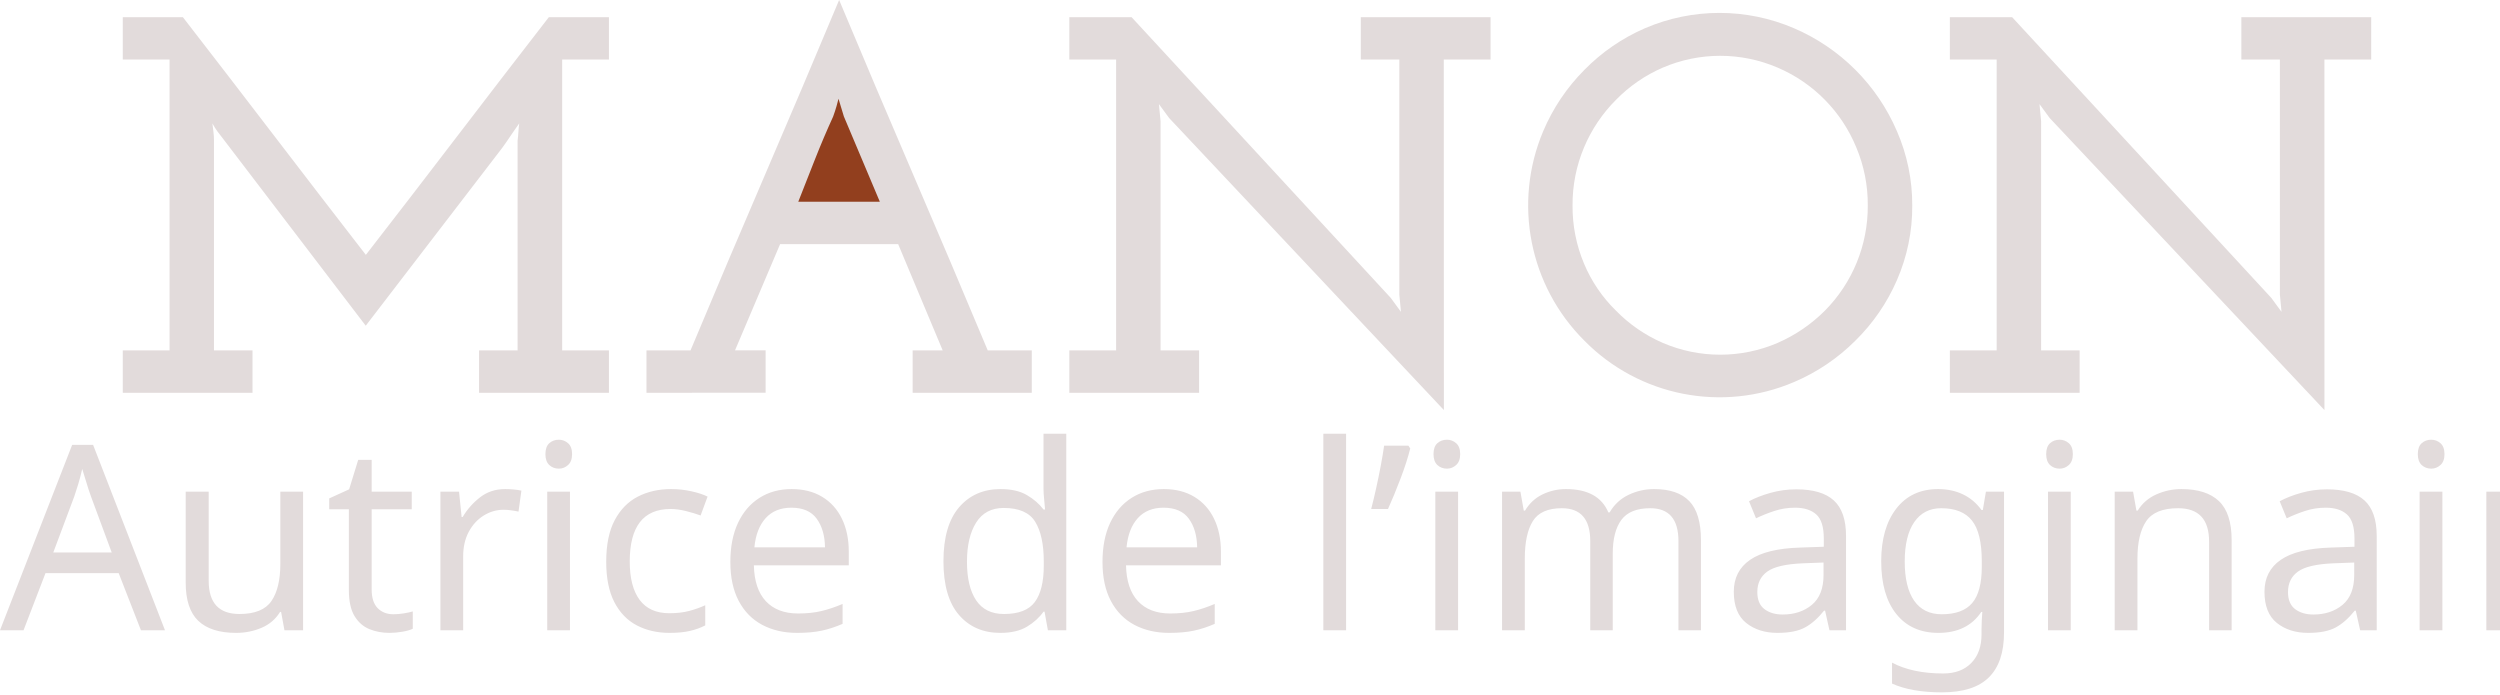
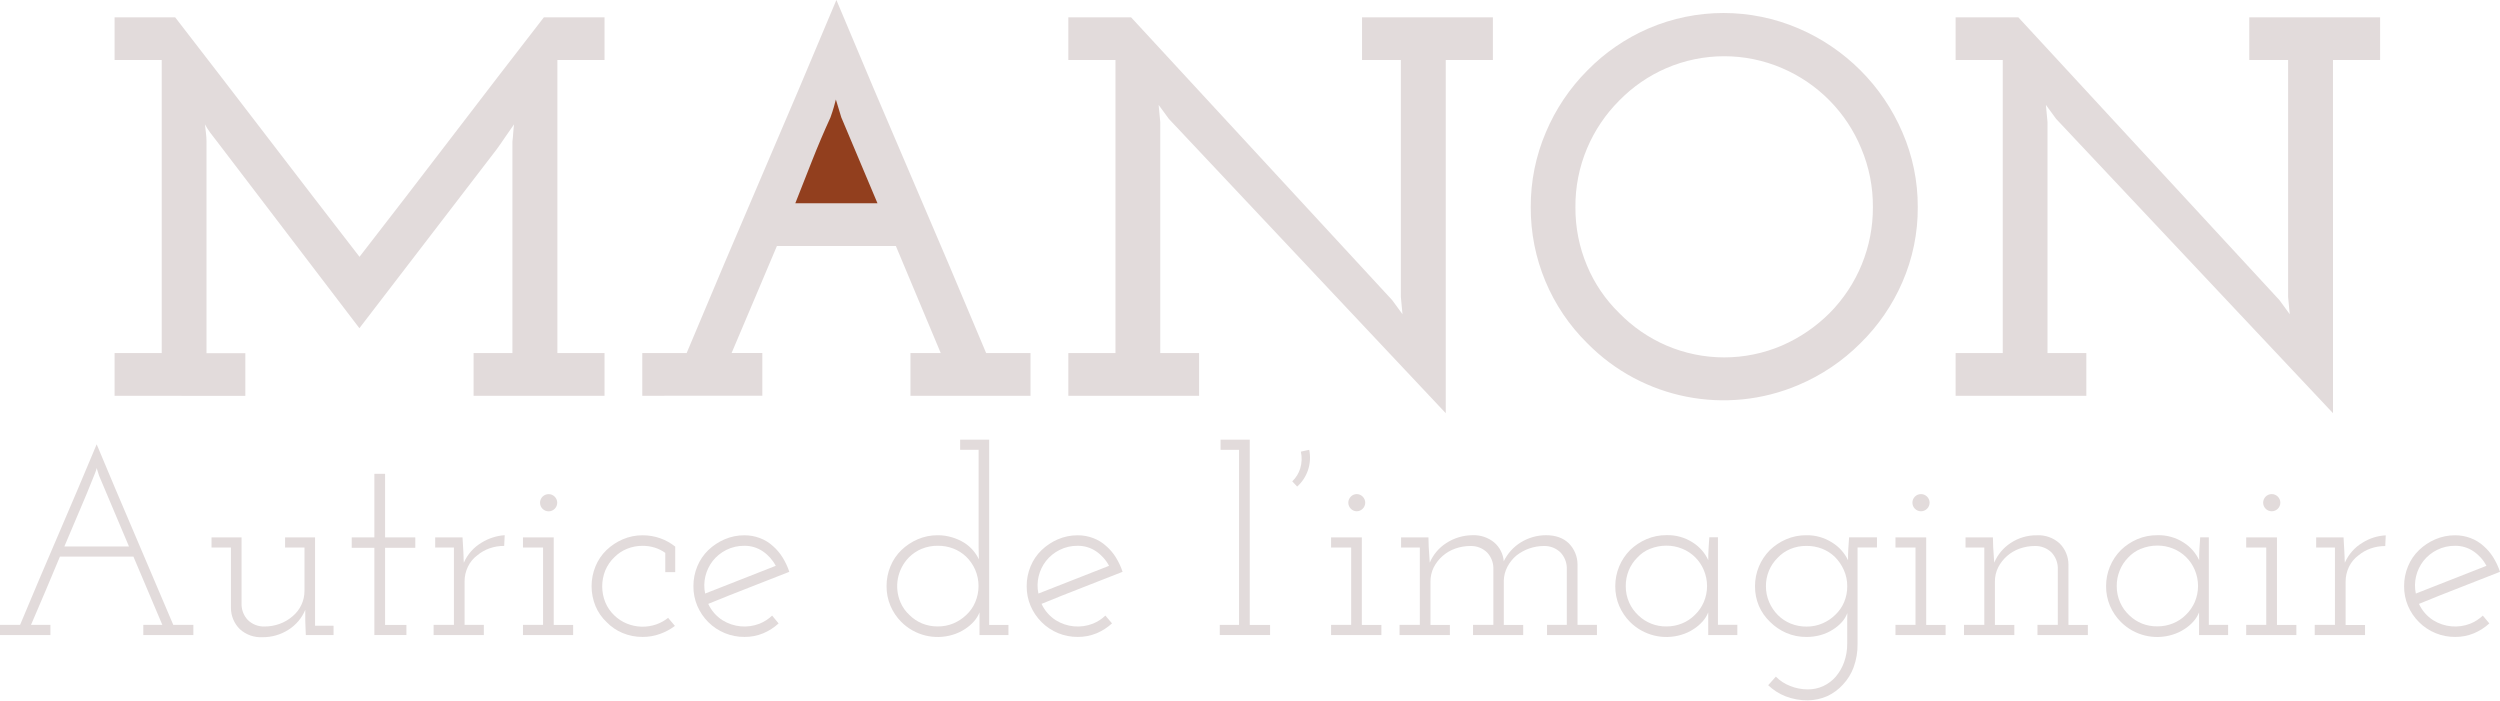
- <svg xmlns="http://www.w3.org/2000/svg" viewBox="0 0 908.38 252.52">
+ <svg xmlns="http://www.w3.org/2000/svg" viewBox="0 0 901.52 252.52">
  <defs>
-     <style>.cls-1{fill:#923f1e;}.cls-2,.cls-3{fill:#e2dbdb;}.cls-3{font-size:93.97px;font-family:JosefinSlab-Regular, Josefin Slab;}</style>
+     <style>.cls-1{fill:#923f1e;}.cls-2{fill:#e2dbdb;}</style>
  </defs>
  <g id="Calque_2" data-name="Calque 2">
    <g id="Calque_1-2" data-name="Calque 1">
-       <polyline class="cls-1" points="326.84 78.06 283.13 76.17 304.27 30.48" />
-       <path class="cls-2" d="M44.61,142.72v-15.4h17V21.64h-17V6.24H66.45Q83.21,27.89,99.69,49.43t33.24,43.18Q149.7,71,166.18,49.43T199.42,6.24h21.84v15.4h-17V127.32h17v15.4H174.07v-15.4h14V51.08c.13-1,.23-2.07.29-3.12s.16-2.07.3-3.12c-1,1.44-2.09,2.93-3.12,4.49s-2.08,3.05-3.12,4.48l-49.53,64.54L81.26,50.69c-.91-1.17-1.65-2.14-2.24-2.92a26.72,26.72,0,0,1-1.85-2.93c.13,1,.26,2.08.39,3.12a25.24,25.24,0,0,1,.19,3.12v76.24h14v15.4Z" />
-       <path class="cls-2" d="M234.9,142.72v-15.4h16q13.46-32.17,27-63.66T304.9,0q13.46,32.17,27,63.66t27,63.66h16v15.4H331.61v-15.4h10.92q-4.09-9.75-8.09-19.3t-8.09-19.31h-42.9L275.26,108l-8.19,19.3h11.12v15.4ZM296,58.2q-3.22,8.29-5.95,15.11h29.64l-13.07-31-1.95-6.43c-.52,2.08-.94,3.57-1.26,4.48s-.56,1.56-.69,2Q299.26,49.92,296,58.2Z" />
-       <path class="cls-2" d="M524.64,149,424.81,42.89l-3.71-5.06.59,6.23v83.26h14v15.4H388.54v-15.4h17V21.64h-17V6.24h22.62l94.17,102,3.71,5.07-.59-6.24V21.64h-14V6.24H541.6v15.4h-17Z" />
-       <path class="cls-2" d="M651.86,138.82a68.91,68.91,0,0,1-76.14-15,69.34,69.34,0,0,1-15-76.14,70.38,70.38,0,0,1,15-22.32,69.55,69.55,0,0,1,22-15.11,68.6,68.6,0,0,1,54.11,0,71.25,71.25,0,0,1,37.43,37.43,66.91,66.91,0,0,1,5.56,27,66.65,66.65,0,0,1-5.56,27.1,69.55,69.55,0,0,1-15.11,22A70.35,70.35,0,0,1,651.86,138.82Zm-47.68-14.23a52.88,52.88,0,0,0,41.73,0,55.84,55.84,0,0,0,17.16-11.7,53.81,53.81,0,0,0,15.59-38.21,53.38,53.38,0,0,0-4.19-21.16,53.69,53.69,0,0,0-28.56-28.95,52.88,52.88,0,0,0-41.73,0,53.46,53.46,0,0,0-17,11.7,54.09,54.09,0,0,0-11.6,17.25,53.38,53.38,0,0,0-4.19,21.16,53.3,53.3,0,0,0,4.19,21.15,51.78,51.78,0,0,0,11.6,17.06A53.46,53.46,0,0,0,604.18,124.59Z" />
-       <path class="cls-2" d="M844.59,149,744.76,42.89l-3.7-5.06.58,6.23v83.26h14v15.4H708.49v-15.4h17V21.64h-17V6.24h22.62l94.17,102,3.71,5.07L828.4,107V21.64h-14V6.24h47.18v15.4h-17Z" />
-       <text class="cls-3" transform="translate(0 229.02)">Autrice de l’imaginaire</text>
+       <polyline class="cls-1" points="323.56 78.06 279.84 76.17 300.99 30.48" />
+       <path class="cls-2" d="M41.32,142.72v-15.4h17V21.64h-17V6.24H63.16Q79.91,27.89,96.4,49.43t33.24,43.18Q146.41,71,162.89,49.43T196.13,6.24H218v15.4H201V127.32h17v15.4H170.78v-15.4h14V51.08c.13-1,.23-2.07.29-3.12s.17-2.07.3-3.12c-1,1.44-2.08,2.93-3.12,4.49s-2.08,3.05-3.12,4.48l-49.53,64.54L78,50.69c-.92-1.17-1.66-2.14-2.25-2.92a26.72,26.72,0,0,1-1.85-2.93L74.27,48a25.26,25.26,0,0,1,.2,3.12v76.24h14v15.4Z" />
+       <path class="cls-2" d="M231.61,142.72v-15.4h16q13.46-32.17,27-63.66T301.61,0q13.45,32.17,27,63.66t27,63.66h16v15.4H328.32v-15.4h10.92q-4.1-9.75-8.09-19.3t-8.09-19.31h-42.9L272,108q-2.73,6.44-8.18,19.3H274.9v15.4ZM292.74,58.2q-3.23,8.29-5.95,15.11h29.64l-13.06-31-1.95-6.43c-.53,2.08-.95,3.57-1.27,4.48s-.56,1.56-.68,2Q296,49.92,292.74,58.2Z" />
+       <path class="cls-2" d="M521.35,149,421.52,42.89l-3.71-5.06.59,6.23v83.26h14v15.4H385.25v-15.4h17V21.64h-17V6.24h22.62l94.17,102,3.71,5.07-.59-6.24V21.64h-14V6.24h47.19v15.4h-17Z" />
+       <path class="cls-2" d="M648.57,138.82a68.91,68.91,0,0,1-76.14-15A68.45,68.45,0,0,1,552,74.68a67.85,67.85,0,0,1,5.46-27,70.19,70.19,0,0,1,15-22.32,69.55,69.55,0,0,1,22-15.11,68.6,68.6,0,0,1,54.11,0A71.25,71.25,0,0,1,686,47.67a66.91,66.91,0,0,1,5.56,27,66.65,66.65,0,0,1-5.56,27.1,69.55,69.55,0,0,1-15.11,22A70.35,70.35,0,0,1,648.57,138.82ZM600.9,124.59a52.86,52.86,0,0,0,41.72,0,55.84,55.84,0,0,0,17.16-11.7,53.88,53.88,0,0,0,15.6-38.21,53.39,53.39,0,0,0-4.2-21.16,53.69,53.69,0,0,0-28.56-28.95,52.86,52.86,0,0,0-41.72,0,53.39,53.39,0,0,0-17,11.7,54.09,54.09,0,0,0-11.6,17.25,53.38,53.38,0,0,0-4.19,21.16,53.3,53.3,0,0,0,4.19,21.15,51.78,51.78,0,0,0,11.6,17.06A53.39,53.39,0,0,0,600.9,124.59Z" />
+       <path class="cls-2" d="M841.3,149,741.47,42.89l-3.7-5.06.58,6.23v83.26h14v15.4H705.21v-15.4h17V21.64h-17V6.24h22.61l94.18,102,3.7,5.07-.59-6.24V21.64h-14V6.24h47.18v15.4h-17Z" />
+       <path class="cls-2" d="M0,229v-3.66H7.24q6.86-16.44,13.81-32.56t13.81-32.56q6.86,16.44,13.77,32.56t13.86,32.56h7.24V229H51.68v-3.66h6.86l-5.21-12.31c-1.73-4.07-3.46-8.18-5.22-12.31H21.61q-2.82,6.76-5.17,12.31t-5.26,12.31h7V229Zm28.61-44.68q-2.76,6.43-5.4,12.74h23.3l-10.8-25.56-.85-2.73a8,8,0,0,1-.42,1.41c-.16.38-.33.81-.52,1.32Q31.38,177.91,28.61,184.34Z" />
+       <path class="cls-2" d="M104,227.1a17,17,0,0,1-9.35,2.68,11.23,11.23,0,0,1-8.18-2.92,10.75,10.75,0,0,1-3.19-7.61v-21.8h-7v-3.66H87.11v24.43a8.33,8.33,0,0,0,2.21,5.31,8.21,8.21,0,0,0,6,2.39,15.85,15.85,0,0,0,5.5-.94,14.7,14.7,0,0,0,4.65-2.72,11.84,11.84,0,0,0,4.33-9.21v-15.6h-7v-3.66h10.81v31.85h6.67V229h-10l-.19-4.88v-4.23A15.49,15.49,0,0,1,104,227.1Z" />
+       <path class="cls-2" d="M135,229V197.54h-8.17v-3.75H135V170.86h3.86v22.93h10.9v3.75h-10.9v27.82h7.7V229Z" />
+       <path class="cls-2" d="M156.36,229v-3.66h7.33V197.45h-6.76v-3.66h9.86l.29,5c.06,1.06.09,1.75.09,2.06s0,1,.09,2.07a15.69,15.69,0,0,1,6.39-7.23,17.3,17.3,0,0,1,4.09-1.88A17,17,0,0,1,182,193l-.19,3.86a15.5,15.5,0,0,0-5.31.89,14.1,14.1,0,0,0-4.37,2.49,11.05,11.05,0,0,0-3.38,4.09,12,12,0,0,0-1.22,5.4v15.6h6.95V229Z" />
+       <path class="cls-2" d="M188.59,229v-3.66h7.24V197.45h-7.24v-3.66h11.09v31.57h7V229ZM200,183.5a3,3,0,0,1-2.16.89,3.1,3.1,0,0,1,0-6.2,3,3,0,0,1,2.16.89,3.07,3.07,0,0,1,0,4.42Z" />
+       <path class="cls-2" d="M238,228.6a18,18,0,0,1-6.3,1.08,18.21,18.21,0,0,1-7.18-1.41,17.11,17.11,0,0,1-5.78-3.94,16.6,16.6,0,0,1-4-5.78,18.91,18.91,0,0,1,0-14.33,17.12,17.12,0,0,1,3.94-5.83,19.72,19.72,0,0,1,5.88-3.9,17.73,17.73,0,0,1,7.18-1.46,18.73,18.73,0,0,1,6.39,1.09,18.36,18.36,0,0,1,5.36,3v9.2H239.9v-6.95a13.39,13.39,0,0,0-3.76-1.88,14.45,14.45,0,0,0-4.42-.66,14.66,14.66,0,0,0-5.63,1.08,13.55,13.55,0,0,0-4.51,3,13.91,13.91,0,0,0-3.29,4.75,15.35,15.35,0,0,0,0,11.56,13.74,13.74,0,0,0,3.19,4.65,14.21,14.21,0,0,0,4.56,3,15.06,15.06,0,0,0,10.66.28,14.79,14.79,0,0,0,4.23-2.35l2.45,2.91A20.19,20.19,0,0,1,238,228.6Z" />
+       <path class="cls-2" d="M275.23,228.37a17.27,17.27,0,0,1-6.77,1.31,18.27,18.27,0,0,1-13.06-5.35,18.59,18.59,0,0,1-3.94-5.83,17.91,17.91,0,0,1-1.41-7.14,18.34,18.34,0,0,1,1.41-7.14,17.12,17.12,0,0,1,3.94-5.83,19.72,19.72,0,0,1,5.88-3.9,17.76,17.76,0,0,1,7.18-1.46,15.64,15.64,0,0,1,5.55,1,14.47,14.47,0,0,1,4.7,2.87,17.78,17.78,0,0,1,3.47,4.08,24,24,0,0,1,2.45,5.22q-7.33,2.91-14.61,5.73t-14.62,5.83a13.88,13.88,0,0,0,5.17,5.92,15,15,0,0,0,13.35,1.22,14.43,14.43,0,0,0,4.51-2.91l2.34,2.82A19.07,19.07,0,0,1,275.23,228.37Zm-13.3-30.07a14.5,14.5,0,0,0-4.93,4,14.7,14.7,0,0,0-2.63,5.49,14,14,0,0,0-.09,6.25q6.37-2.54,12.73-5t12.73-5a14.43,14.43,0,0,0-4.65-5.22,11.53,11.53,0,0,0-6.63-2A14.14,14.14,0,0,0,261.93,198.3Z" />
+       <path class="cls-2" d="M353.22,229v-8.17a10.83,10.83,0,0,1-2,3.24,15.37,15.37,0,0,1-3.24,2.77,16.46,16.46,0,0,1-4.46,2.07,18.57,18.57,0,0,1-18.47-4.6,18.59,18.59,0,0,1-3.94-5.83,17.91,17.91,0,0,1-1.41-7.14,18.34,18.34,0,0,1,1.41-7.14,17.12,17.12,0,0,1,3.94-5.83,19.72,19.72,0,0,1,5.88-3.9,18,18,0,0,1,7.28-1.46,17.68,17.68,0,0,1,5.12.76,18.71,18.71,0,0,1,4.46,2,14.46,14.46,0,0,1,3.2,2.82,15.35,15.35,0,0,1,2,3.1q-.09-2.53-.09-4.14V162.21h-6.67v-3.66H356.7v66.81h6.95V229Zm-20.86-31.1a14.57,14.57,0,0,0-4.6,3.1,14.85,14.85,0,0,0-3.06,16.16,13.23,13.23,0,0,0,3.25,4.61,14.06,14.06,0,0,0,4.55,3.05,14.64,14.64,0,0,0,5.69,1.08,14.35,14.35,0,0,0,5.59-1.08,15.29,15.29,0,0,0,4.65-3.05,13.08,13.08,0,0,0,3.24-4.61,14.84,14.84,0,0,0,0-11.69,14.9,14.9,0,0,0-3.29-4.75,14.12,14.12,0,0,0-4.61-2.91,15,15,0,0,0-5.54-1A14.71,14.71,0,0,0,332.36,197.92Z" />
+       <path class="cls-2" d="M395.42,228.37a17.31,17.31,0,0,1-6.77,1.31,18.23,18.23,0,0,1-13.06-5.35,18.62,18.62,0,0,1-3.95-5.83,17.91,17.91,0,0,1-1.41-7.14,18.34,18.34,0,0,1,1.41-7.14,17.15,17.15,0,0,1,3.95-5.83,19.8,19.8,0,0,1,5.87-3.9,17.77,17.77,0,0,1,7.19-1.46,15.58,15.58,0,0,1,5.54,1,14.37,14.37,0,0,1,4.7,2.87,17.57,17.57,0,0,1,3.48,4.08,24,24,0,0,1,2.44,5.22q-7.32,2.91-14.61,5.73t-14.61,5.83a13.88,13.88,0,0,0,5.17,5.92,14.95,14.95,0,0,0,13.34,1.22,14.43,14.43,0,0,0,4.51-2.91L401,224.8A19.34,19.34,0,0,1,395.42,228.37Zm-13.3-30.07a14.4,14.4,0,0,0-4.93,4,14.57,14.57,0,0,0-2.64,5.49,14,14,0,0,0-.09,6.25q6.39-2.54,12.73-5t12.74-5a14.37,14.37,0,0,0-4.66-5.22,11.52,11.52,0,0,0-6.62-2A14.11,14.11,0,0,0,382.12,198.3Z" />
+       <path class="cls-2" d="M439.86,229v-3.66h6.95V162.21h-6.67v-3.66h10.53v66.81H458V229Z" />
+       <path class="cls-2" d="M471.67,169.54a13.84,13.84,0,0,1-3.9,5.92L466,173.58a10.9,10.9,0,0,0,2.87-4.65,11.94,11.94,0,0,0,.23-6.06l1.46-.33c.47-.09,1-.2,1.55-.33A14.14,14.14,0,0,1,471.67,169.54Z" />
+       <path class="cls-2" d="M480,229v-3.66h7.24V197.45H480v-3.66h11.09v31.57h7.05V229Zm11.37-45.52a3,3,0,0,1-2.16.89,3,3,0,0,1-2.07-.89,3.09,3.09,0,0,1,0-4.42,3,3,0,0,1,2.07-.89,3,3,0,0,1,2.16.89,3.07,3.07,0,0,1,0,4.42Z" />
+       <path class="cls-2" d="M504.69,229v-3.66H512V197.45h-6.76v-3.66h9.87l.09,3.38c.06,1.06.12,2,.19,2.87s.12,1.8.19,2.86a15.63,15.63,0,0,1,6-7.09A17.48,17.48,0,0,1,531,193a11.58,11.58,0,0,1,7.8,2.59,10.08,10.08,0,0,1,3.47,6.81,16.41,16.41,0,0,1,6.06-6.76,17.36,17.36,0,0,1,9.17-2.64c3.5,0,6.24,1,8.22,2.92a10.88,10.88,0,0,1,3.15,7.61v21.8h7V229h-18v-3.66H565V204.59a8.37,8.37,0,0,0-2.21-5.31,8.21,8.21,0,0,0-6-2.39,16,16,0,0,0-10,3.47,13.65,13.65,0,0,0-3.2,4,11.41,11.41,0,0,0-1.31,5v16h7V229H531.19v-3.66h7.33V204.59a8.37,8.37,0,0,0-2.21-5.31,8.21,8.21,0,0,0-6-2.39,16.34,16.34,0,0,0-5.55.94,13.95,13.95,0,0,0-7.75,6.76,11.45,11.45,0,0,0-1.17,5.17v15.6h7V229Z" />
+       <path class="cls-2" d="M616,229v-8.17a10.63,10.63,0,0,1-2,3.24,15.37,15.37,0,0,1-3.24,2.77,16.46,16.46,0,0,1-4.46,2.07,18.57,18.57,0,0,1-18.47-4.6,18.59,18.59,0,0,1-3.94-5.83,17.91,17.91,0,0,1-1.41-7.14,18.46,18.46,0,0,1,5.35-13,19.84,19.84,0,0,1,5.88-3.9,18,18,0,0,1,7.28-1.46,16.55,16.55,0,0,1,9.49,2.68,14.91,14.91,0,0,1,5.54,6.35c0-1.32,0-2.68.1-4.09s.15-2.8.28-4.18h3.1v31.57h7V229Zm-21-31.1a12.58,12.58,0,0,0-4.6,3.2,13.83,13.83,0,0,0-3.06,4.6,14.68,14.68,0,0,0-1.08,5.64,14.38,14.38,0,0,0,1.22,5.92,14.2,14.2,0,0,0,3.38,4.7,14.27,14.27,0,0,0,10.06,3.94,14.75,14.75,0,0,0,5.64-1.08,14,14,0,0,0,4.6-3.05,14.32,14.32,0,0,0,3.24-4.65,14.75,14.75,0,0,0,0-11.56,14.13,14.13,0,0,0-7.84-7.71,14.75,14.75,0,0,0-5.64-1.08A15.38,15.38,0,0,0,595,197.92Z" />
+       <path class="cls-2" d="M640.39,244a14.39,14.39,0,0,0,5.07,3.33,16.89,16.89,0,0,0,6.48,1.27,13.15,13.15,0,0,0,5.5-1.17A13.58,13.58,0,0,0,662,244a16.94,16.94,0,0,0,3-5.22,19.34,19.34,0,0,0,1.12-6.72v-6.58c0-.62,0-1.31,0-2.06s.05-1.54.05-2.35a10.31,10.31,0,0,1-2,3.29,15.18,15.18,0,0,1-3.15,2.63,16.07,16.07,0,0,1-4.42,2,18.56,18.56,0,0,1-5.17.7,18,18,0,0,1-7.28-1.45,19.17,19.17,0,0,1-5.87-4,17.44,17.44,0,0,1-4-5.73,17.91,17.91,0,0,1-1.41-7.14,18.41,18.41,0,0,1,5.36-13,19.8,19.8,0,0,1,5.87-3.9,18,18,0,0,1,7.28-1.46,16.66,16.66,0,0,1,9.31,2.64,15,15,0,0,1,5.73,6.39c0-1.38,0-2.74.09-4.09s.16-2.74.29-4.18h10.05v3.66h-7v34.77a23.58,23.58,0,0,1-1.41,8.41,18.21,18.21,0,0,1-3.86,6.25A17.65,17.65,0,0,1,659,251a18.17,18.17,0,0,1-7,1.55,21.61,21.61,0,0,1-8.13-1.46,19.23,19.23,0,0,1-6.25-4Zm5.16-46a13.13,13.13,0,0,0-4.6,3.24,13.79,13.79,0,0,0-3.05,4.56,14.14,14.14,0,0,0-1.09,5.59,14.29,14.29,0,0,0,1.18,5.78,15,15,0,0,0,3.15,4.65,14,14,0,0,0,4.6,3.05,15,15,0,0,0,5.73,1.08,14.25,14.25,0,0,0,5.78-1.17,14.81,14.81,0,0,0,4.65-3.15,13.57,13.57,0,0,0,3.11-4.51,14.39,14.39,0,0,0,1.12-5.73,14,14,0,0,0-1.22-5.83,15.91,15.91,0,0,0-3.29-4.79,14.07,14.07,0,0,0-4.6-2.91,15,15,0,0,0-5.55-1A14.69,14.69,0,0,0,645.55,198Z" />
+       <path class="cls-2" d="M683.52,229v-3.66h7.23V197.45h-7.23v-3.66H694.6v31.57h7V229Zm11.37-45.52a3.08,3.08,0,0,1-2.16.89,3.1,3.1,0,0,1,0-6.2,3.08,3.08,0,0,1,2.16.89,3.07,3.07,0,0,1,0,4.42Z" />
+       <path class="cls-2" d="M708.23,229v-3.66h7.33V197.45h-6.77v-3.66h9.87l.09,3.38c.06,1.06.13,2,.19,2.87s.13,1.8.19,2.86a15.88,15.88,0,0,1,6-7.14,16.68,16.68,0,0,1,9.4-2.73,11.29,11.29,0,0,1,8.18,2.92,10.79,10.79,0,0,1,3.19,7.61v21.8h7V229H734.73v-3.66h7.33V204.59a8.43,8.43,0,0,0-2.21-5.31,8.25,8.25,0,0,0-6-2.39,16.24,16.24,0,0,0-5.54.94,13.95,13.95,0,0,0-7.75,6.76,11.32,11.32,0,0,0-1.18,5.17v15.6h7V229Z" />
+       <path class="cls-2" d="M793,229v-8.17a10.83,10.83,0,0,1-2,3.24,15.37,15.37,0,0,1-3.24,2.77,16.67,16.67,0,0,1-4.47,2.07,18.54,18.54,0,0,1-18.46-4.6,18.62,18.62,0,0,1-3.95-5.83,17.91,17.91,0,0,1-1.41-7.14,18.41,18.41,0,0,1,5.36-13,19.8,19.8,0,0,1,5.87-3.9A18,18,0,0,1,778,193a16.53,16.53,0,0,1,9.49,2.68,14.94,14.94,0,0,1,5.55,6.35c0-1.32,0-2.68.09-4.09s.16-2.8.28-4.18h3.11v31.57h6.95V229Zm-21-31.1a12.66,12.66,0,0,0-4.6,3.2,13.65,13.65,0,0,0-3,4.6,14.5,14.5,0,0,0-1.09,5.64,14.23,14.23,0,0,0,1.23,5.92,14.06,14.06,0,0,0,3.38,4.7,14.32,14.32,0,0,0,4.51,2.91,14.53,14.53,0,0,0,5.54,1,14.68,14.68,0,0,0,5.64-1.08,14,14,0,0,0,4.61-3.05,14.63,14.63,0,0,0,3.24-4.65,14.86,14.86,0,0,0,0-11.56,14.19,14.19,0,0,0-7.85-7.71,14.68,14.68,0,0,0-5.64-1.08A15.38,15.38,0,0,0,772,197.92Z" />
+       <path class="cls-2" d="M810,229v-3.66h7.23V197.45H810v-3.66h11.09v31.57h7V229Zm11.37-45.52a3.08,3.08,0,0,1-2.16.89,3.1,3.1,0,0,1,0-6.2,3.08,3.08,0,0,1,2.16.89,3.07,3.07,0,0,1,0,4.42Z" />
+       <path class="cls-2" d="M834.71,229v-3.66H842V197.45h-6.77v-3.66h9.87l.28,5c.06,1.06.1,1.75.1,2.06s0,1,.09,2.07a15.64,15.64,0,0,1,2.68-4.18,15.44,15.44,0,0,1,3.71-3.05,17.4,17.4,0,0,1,8.36-2.64l-.18,3.86a15.46,15.46,0,0,0-5.31.89,14.1,14.1,0,0,0-4.37,2.49,11.08,11.08,0,0,0-3.39,4.09,12.15,12.15,0,0,0-1.22,5.4v15.6h7V229Z" />
+       <path class="cls-2" d="M892.12,228.37a17.23,17.23,0,0,1-6.76,1.31,18.23,18.23,0,0,1-13.06-5.35,18.45,18.45,0,0,1-3.95-5.83,17.91,17.91,0,0,1-1.41-7.14,18.34,18.34,0,0,1,1.41-7.14,17,17,0,0,1,3.95-5.83,19.67,19.67,0,0,1,5.87-3.9,17.77,17.77,0,0,1,7.19-1.46,15.58,15.58,0,0,1,5.54,1,14.47,14.47,0,0,1,4.7,2.87,17.82,17.82,0,0,1,3.48,4.08,24.47,24.47,0,0,1,2.44,5.22q-7.34,2.91-14.61,5.73t-14.61,5.83a13.86,13.86,0,0,0,5.16,5.92,15,15,0,0,0,13.35,1.22,14.43,14.43,0,0,0,4.51-2.91l2.35,2.82A19.26,19.26,0,0,1,892.12,228.37ZM878.83,198.3a14.44,14.44,0,0,0-4.94,4,14.7,14.7,0,0,0-2.63,5.49,14,14,0,0,0-.09,6.25q6.39-2.54,12.73-5t12.73-5a14.25,14.25,0,0,0-4.65-5.22,11.52,11.52,0,0,0-6.62-2A14.11,14.11,0,0,0,878.83,198.3Z" />
    </g>
  </g>
</svg>
